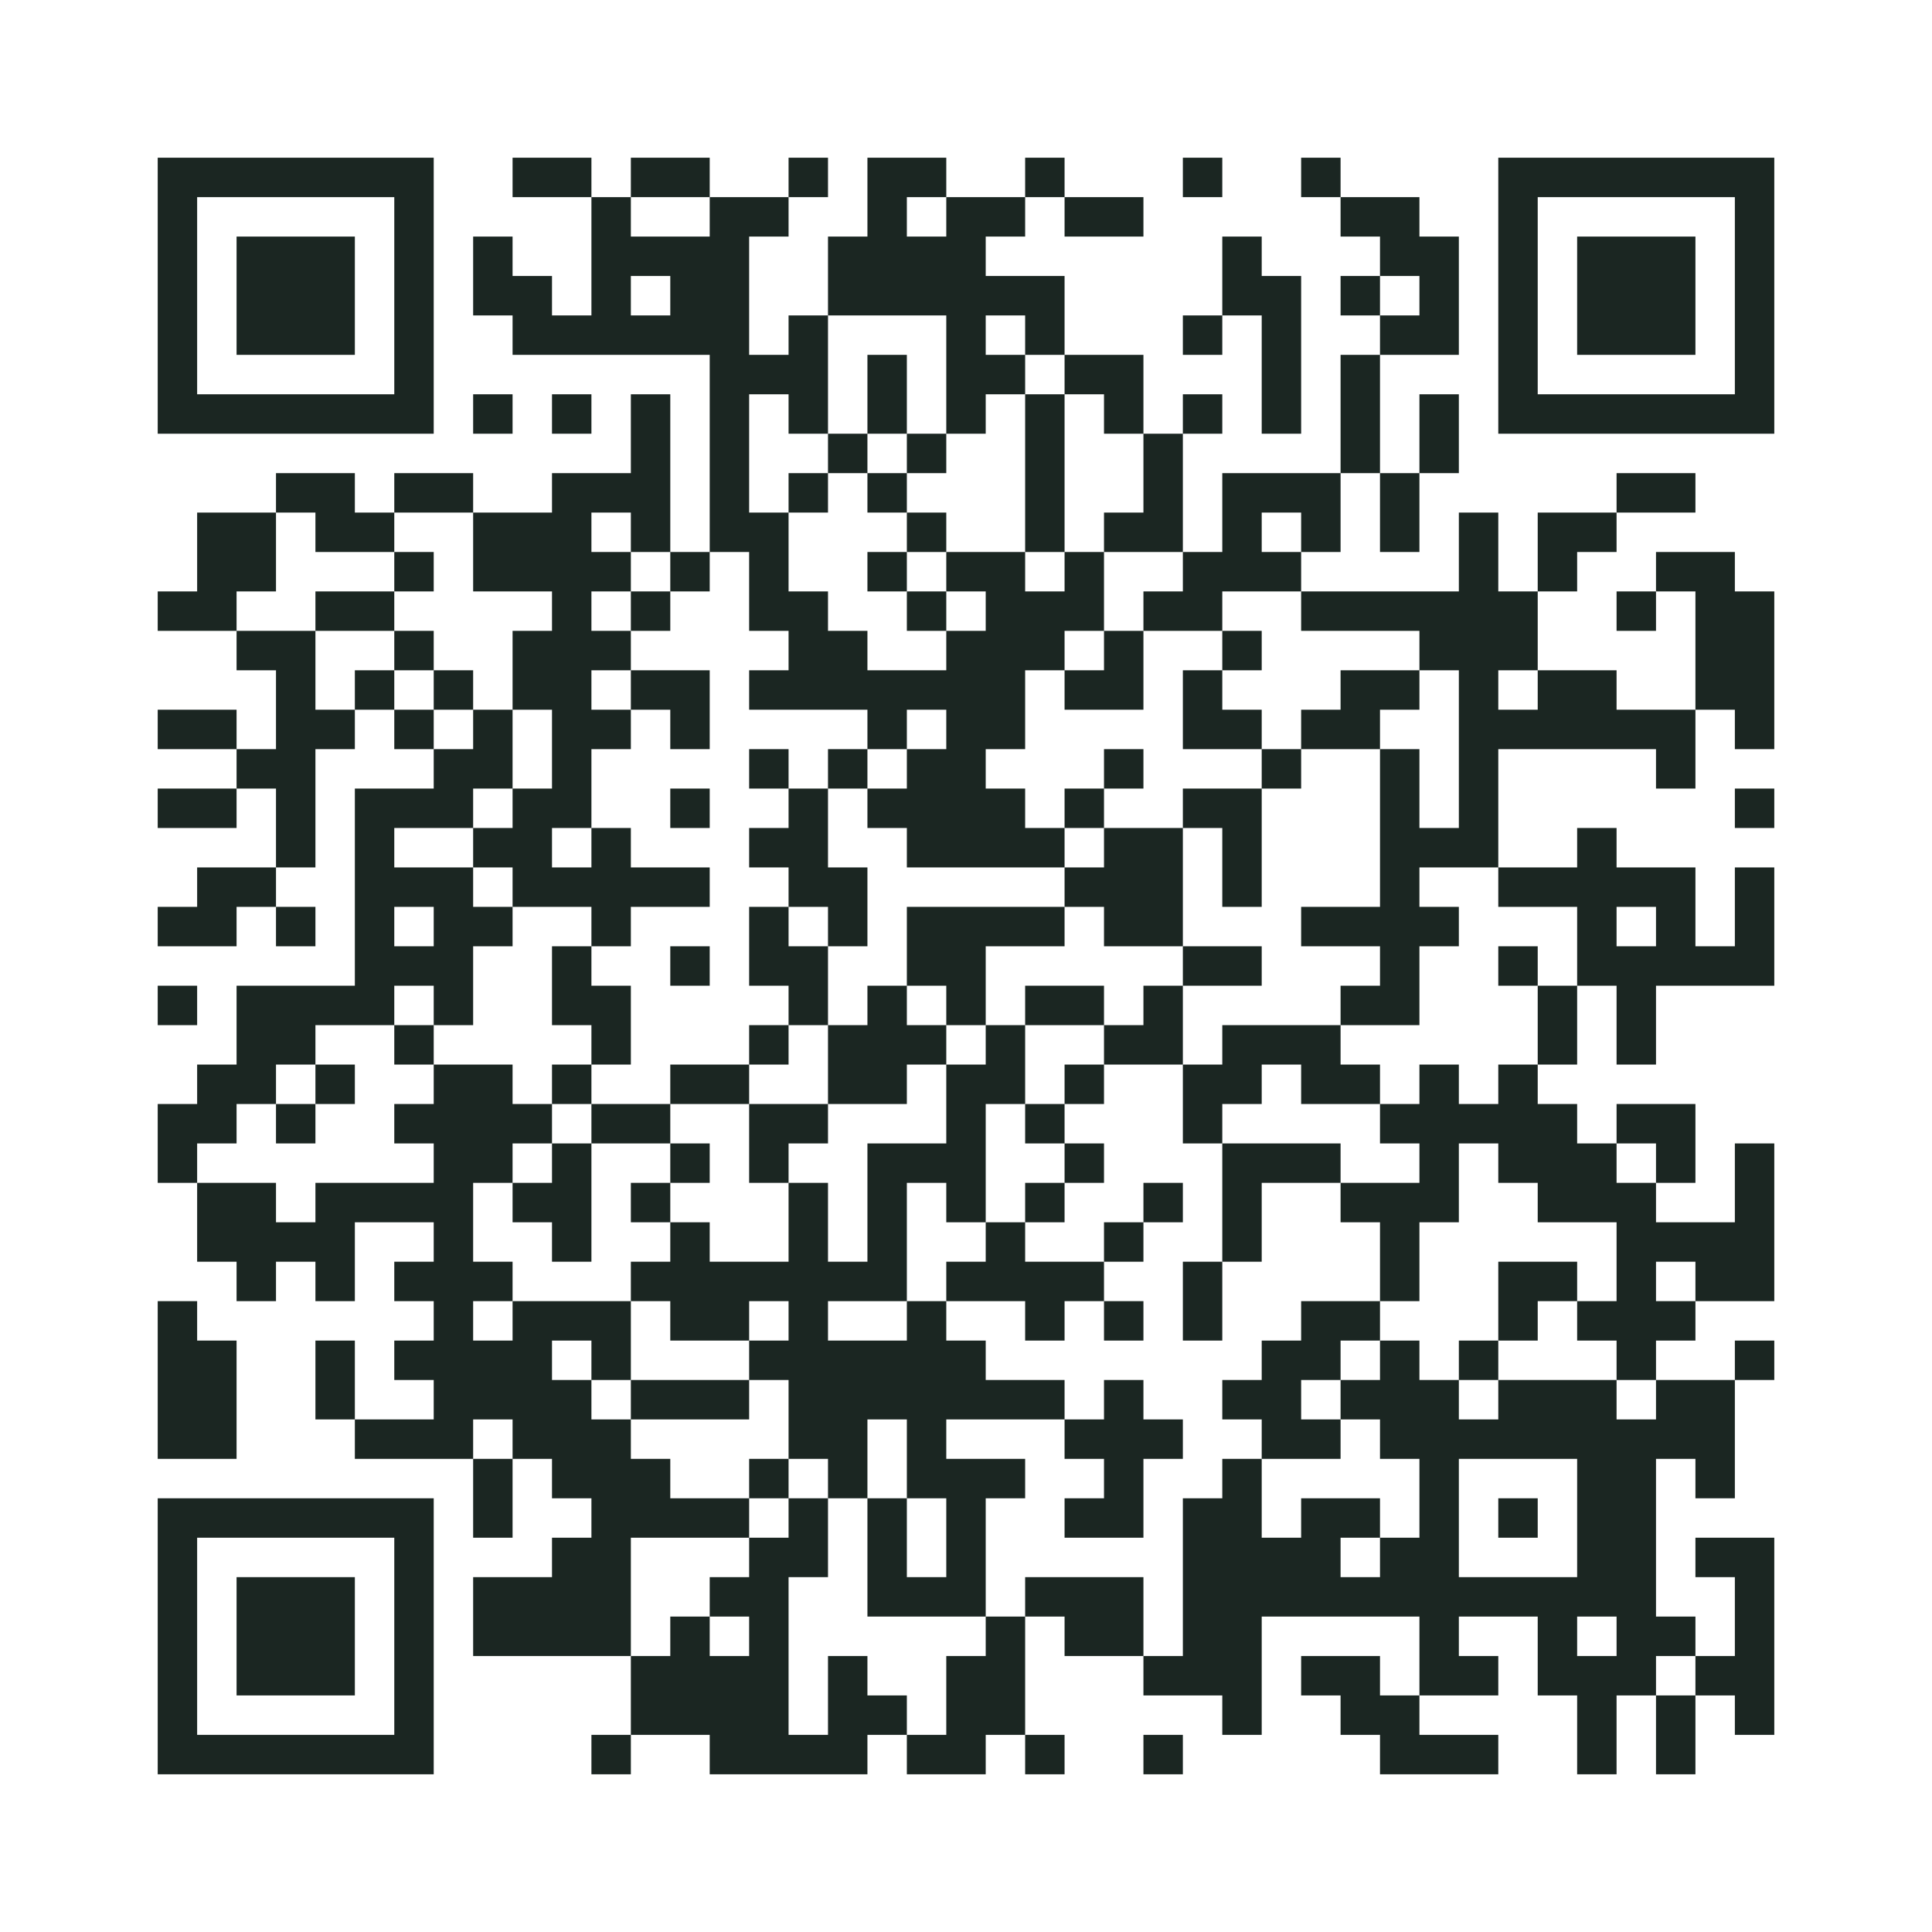
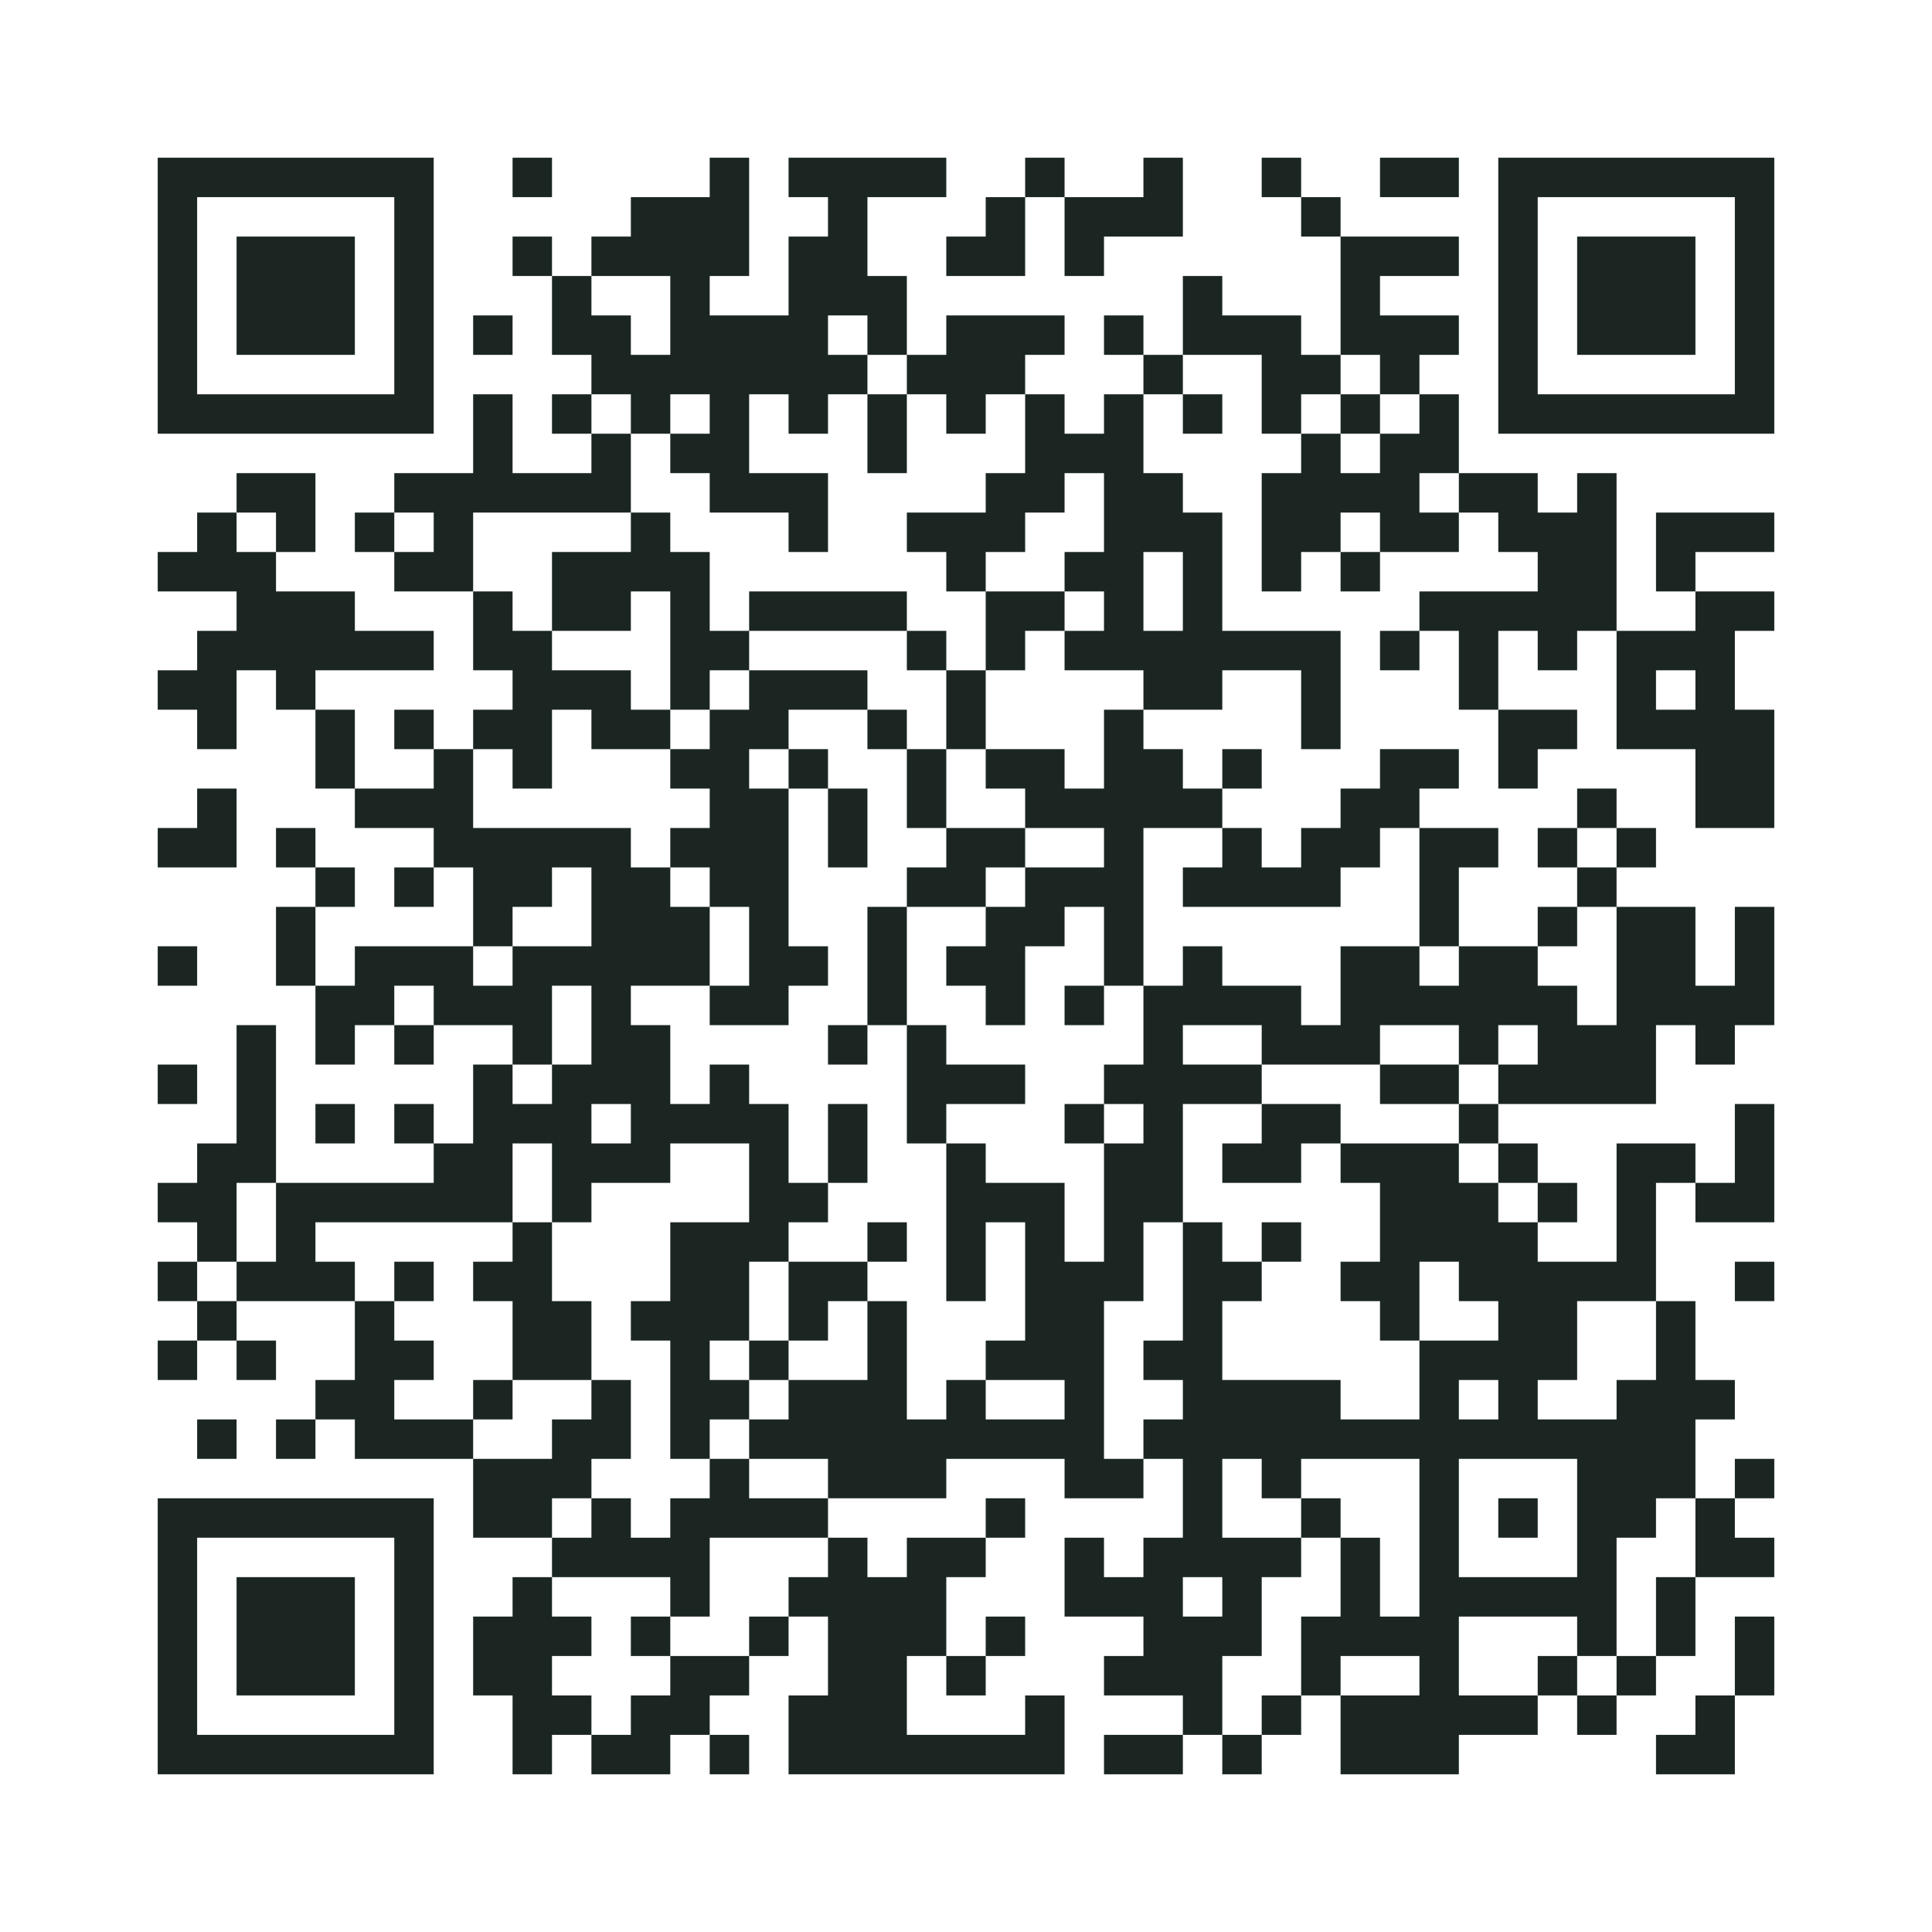
<svg xmlns="http://www.w3.org/2000/svg" width="490" height="490" class="segno">
-   <path transform="scale(10)" class="qrline" stroke="#1b2622" d="M4 4.5h7m2 0h2m1 0h2m2 0h1m1 0h2m2 0h1m3 0h1m2 0h1m4 0h7m-41 1h1m5 0h1m4 0h1m2 0h2m2 0h1m1 0h2m1 0h2m5 0h2m2 0h1m5 0h1m-41 1h1m1 0h3m1 0h1m1 0h1m2 0h4m2 0h4m6 0h1m3 0h2m1 0h1m1 0h3m1 0h1m-41 1h1m1 0h3m1 0h1m1 0h2m1 0h1m1 0h2m2 0h6m4 0h2m1 0h1m1 0h1m1 0h1m1 0h3m1 0h1m-41 1h1m1 0h3m1 0h1m2 0h6m1 0h1m3 0h1m1 0h1m3 0h1m1 0h1m2 0h2m1 0h1m1 0h3m1 0h1m-41 1h1m5 0h1m7 0h3m1 0h1m1 0h2m1 0h2m3 0h1m1 0h1m3 0h1m5 0h1m-41 1h7m1 0h1m1 0h1m1 0h1m1 0h1m1 0h1m1 0h1m1 0h1m1 0h1m1 0h1m1 0h1m1 0h1m1 0h1m1 0h1m1 0h7m-29 1h1m1 0h1m2 0h1m1 0h1m2 0h1m2 0h1m4 0h1m1 0h1m-30 1h2m1 0h2m2 0h3m1 0h1m1 0h1m1 0h1m3 0h1m2 0h1m1 0h3m1 0h1m5 0h2m-38 1h2m1 0h2m2 0h3m1 0h1m1 0h2m3 0h1m2 0h1m1 0h2m1 0h1m1 0h1m1 0h1m1 0h1m1 0h2m-36 1h2m3 0h1m1 0h4m1 0h1m1 0h1m2 0h1m1 0h2m1 0h1m2 0h3m4 0h1m1 0h1m2 0h2m-40 1h2m2 0h2m4 0h1m1 0h1m2 0h2m2 0h1m1 0h3m1 0h2m2 0h6m2 0h1m1 0h2m-39 1h2m2 0h1m2 0h3m4 0h2m2 0h3m1 0h1m2 0h1m4 0h3m4 0h2m-38 1h1m1 0h1m1 0h1m1 0h2m1 0h2m1 0h7m1 0h2m1 0h1m3 0h2m1 0h1m1 0h2m2 0h2m-41 1h2m1 0h2m1 0h1m1 0h1m1 0h2m1 0h1m4 0h1m1 0h2m4 0h2m1 0h2m2 0h6m1 0h1m-39 1h2m3 0h2m1 0h1m4 0h1m1 0h1m1 0h2m3 0h1m3 0h1m2 0h1m1 0h1m4 0h1m-39 1h2m1 0h1m1 0h3m1 0h2m2 0h1m2 0h1m1 0h4m1 0h1m2 0h2m3 0h1m1 0h1m6 0h1m-38 1h1m1 0h1m2 0h2m1 0h1m3 0h2m2 0h4m1 0h2m1 0h1m3 0h3m2 0h1m-36 1h2m2 0h3m1 0h5m2 0h2m5 0h3m1 0h1m3 0h1m2 0h5m1 0h1m-41 1h2m1 0h1m1 0h1m1 0h2m2 0h1m3 0h1m1 0h1m1 0h4m1 0h2m3 0h4m3 0h1m1 0h1m1 0h1m-36 1h3m2 0h1m2 0h1m1 0h2m2 0h2m5 0h2m3 0h1m2 0h1m1 0h5m-41 1h1m1 0h4m1 0h1m2 0h2m4 0h1m1 0h1m1 0h1m1 0h2m1 0h1m4 0h2m3 0h1m1 0h1m-36 1h2m2 0h1m4 0h1m3 0h1m1 0h3m1 0h1m2 0h2m1 0h3m5 0h1m1 0h1m-37 1h2m1 0h1m2 0h2m1 0h1m2 0h2m2 0h2m1 0h2m1 0h1m2 0h2m1 0h2m1 0h1m1 0h1m-35 1h2m1 0h1m2 0h4m1 0h2m2 0h2m3 0h1m1 0h1m3 0h1m4 0h5m1 0h2m-39 1h1m6 0h2m1 0h1m2 0h1m1 0h1m2 0h3m2 0h1m3 0h3m2 0h1m1 0h3m1 0h1m1 0h1m-40 1h2m1 0h4m1 0h2m1 0h1m3 0h1m1 0h1m1 0h1m1 0h1m2 0h1m1 0h1m2 0h3m2 0h3m2 0h1m-40 1h4m2 0h1m2 0h1m2 0h1m2 0h1m1 0h1m2 0h1m2 0h1m2 0h1m3 0h1m5 0h4m-39 1h1m1 0h1m1 0h3m3 0h7m1 0h4m2 0h1m4 0h1m2 0h2m1 0h1m1 0h2m-41 1h1m6 0h1m1 0h3m1 0h2m1 0h1m2 0h1m2 0h1m1 0h1m1 0h1m2 0h2m3 0h1m1 0h3m-39 1h2m2 0h1m1 0h4m1 0h1m3 0h6m7 0h2m1 0h1m1 0h1m3 0h1m2 0h1m-41 1h2m2 0h1m2 0h4m1 0h3m1 0h7m1 0h1m2 0h2m1 0h3m1 0h3m1 0h2m-40 1h2m3 0h3m1 0h3m4 0h2m1 0h1m3 0h3m2 0h2m1 0h9m-32 1h1m1 0h3m2 0h1m1 0h1m1 0h3m2 0h1m2 0h1m4 0h1m3 0h2m1 0h1m-40 1h7m1 0h1m2 0h4m1 0h1m1 0h1m1 0h1m2 0h2m1 0h2m1 0h2m1 0h1m1 0h1m1 0h2m-38 1h1m5 0h1m3 0h2m3 0h2m1 0h1m1 0h1m5 0h4m1 0h2m3 0h2m1 0h2m-41 1h1m1 0h3m1 0h1m1 0h4m2 0h2m2 0h3m1 0h3m1 0h12m2 0h1m-41 1h1m1 0h3m1 0h1m1 0h4m1 0h1m1 0h1m5 0h1m1 0h2m1 0h2m4 0h1m2 0h1m1 0h2m1 0h1m-41 1h1m1 0h3m1 0h1m5 0h4m1 0h1m2 0h2m3 0h3m1 0h2m1 0h2m1 0h3m1 0h2m-41 1h1m5 0h1m5 0h4m1 0h2m1 0h2m5 0h1m2 0h2m4 0h1m1 0h1m1 0h1m-41 1h7m4 0h1m2 0h4m1 0h2m1 0h1m2 0h1m5 0h3m2 0h1m1 0h1" />
+   <path transform="scale(10)" class="qrline" stroke="#1b2622" d="M4 4.5h7m2 0h1m4 0h1m1 0h4m2 0h1m2 0h1m2 0h1m2 0h2m1 0h7m-41 1h1m5 0h1m5 0h3m2 0h1m3 0h1m1 0h3m3 0h1m4 0h1m5 0h1m-41 1h1m1 0h3m1 0h1m2 0h1m1 0h4m1 0h2m2 0h2m1 0h1m6 0h3m1 0h1m1 0h3m1 0h1m-41 1h1m1 0h3m1 0h1m3 0h1m2 0h1m2 0h3m7 0h1m3 0h1m3 0h1m1 0h3m1 0h1m-41 1h1m1 0h3m1 0h1m1 0h1m1 0h2m1 0h4m1 0h1m1 0h3m1 0h1m1 0h3m1 0h3m1 0h1m1 0h3m1 0h1m-41 1h1m5 0h1m4 0h7m1 0h3m3 0h1m2 0h2m1 0h1m2 0h1m5 0h1m-41 1h7m1 0h1m1 0h1m1 0h1m1 0h1m1 0h1m1 0h1m1 0h1m1 0h1m1 0h1m1 0h1m1 0h1m1 0h1m1 0h1m1 0h7m-33 1h1m2 0h1m1 0h2m3 0h1m3 0h3m4 0h1m1 0h2m-31 1h2m2 0h6m2 0h3m4 0h2m1 0h2m2 0h4m1 0h2m1 0h1m-36 1h1m1 0h1m1 0h1m1 0h1m4 0h1m3 0h1m2 0h3m2 0h3m1 0h2m1 0h2m1 0h3m1 0h3m-41 1h3m3 0h2m2 0h4m6 0h1m2 0h2m1 0h1m1 0h1m1 0h1m4 0h2m1 0h1m-37 1h3m3 0h1m1 0h2m1 0h1m1 0h4m2 0h2m1 0h1m1 0h1m5 0h5m2 0h2m-40 1h6m1 0h2m3 0h2m4 0h1m1 0h1m1 0h7m1 0h1m1 0h1m1 0h1m1 0h3m-40 1h2m1 0h1m5 0h3m1 0h1m1 0h3m2 0h1m4 0h2m2 0h1m3 0h1m3 0h1m1 0h1m-39 1h1m2 0h1m1 0h1m1 0h2m1 0h2m1 0h2m2 0h1m1 0h1m3 0h1m4 0h1m4 0h2m1 0h4m-37 1h1m2 0h1m1 0h1m3 0h2m1 0h1m2 0h1m1 0h2m1 0h2m1 0h1m3 0h2m1 0h1m4 0h2m-40 1h1m3 0h3m6 0h2m1 0h1m1 0h1m2 0h5m3 0h2m4 0h1m2 0h2m-41 1h2m1 0h1m3 0h5m1 0h3m1 0h1m2 0h2m2 0h1m2 0h1m1 0h2m1 0h2m1 0h1m1 0h1m-34 1h1m1 0h1m1 0h2m1 0h2m1 0h2m3 0h2m1 0h3m1 0h4m2 0h1m3 0h1m-34 1h1m4 0h1m2 0h3m1 0h1m2 0h1m2 0h2m1 0h1m7 0h1m2 0h1m1 0h2m1 0h1m-41 1h1m2 0h1m1 0h3m1 0h5m1 0h2m1 0h1m1 0h2m2 0h1m1 0h1m3 0h2m1 0h2m2 0h2m1 0h1m-37 1h2m1 0h3m1 0h1m2 0h2m2 0h1m2 0h1m1 0h1m1 0h4m1 0h6m1 0h4m-39 1h1m1 0h1m1 0h1m2 0h1m1 0h2m4 0h1m1 0h1m5 0h1m2 0h3m2 0h1m1 0h3m1 0h1m-40 1h1m1 0h1m5 0h1m1 0h3m1 0h1m4 0h3m2 0h4m3 0h2m1 0h4m-36 1h1m1 0h1m1 0h1m1 0h3m1 0h4m1 0h1m1 0h1m3 0h1m1 0h1m2 0h2m3 0h1m6 0h1m-40 1h2m4 0h2m1 0h3m2 0h1m1 0h1m2 0h1m3 0h2m1 0h2m1 0h3m1 0h1m2 0h2m1 0h1m-41 1h2m1 0h6m1 0h1m4 0h2m3 0h3m1 0h2m5 0h3m1 0h1m1 0h1m1 0h2m-40 1h1m1 0h1m5 0h1m3 0h3m2 0h1m1 0h1m1 0h1m1 0h1m1 0h1m1 0h1m2 0h4m2 0h1m-38 1h1m1 0h3m1 0h1m1 0h2m3 0h2m1 0h2m2 0h1m1 0h3m1 0h2m2 0h2m1 0h5m2 0h1m-40 1h1m3 0h1m3 0h2m1 0h3m1 0h1m1 0h1m3 0h2m2 0h1m4 0h1m2 0h2m2 0h1m-39 1h1m1 0h1m2 0h2m2 0h2m2 0h1m1 0h1m2 0h1m2 0h3m1 0h2m5 0h4m2 0h1m-35 1h2m2 0h1m2 0h1m1 0h2m1 0h3m1 0h1m2 0h1m2 0h4m2 0h1m1 0h1m2 0h3m-39 1h1m1 0h1m1 0h3m2 0h2m1 0h1m1 0h9m1 0h14m-31 1h3m3 0h1m2 0h3m3 0h2m1 0h1m1 0h1m3 0h1m3 0h3m1 0h1m-41 1h7m1 0h2m1 0h1m1 0h4m4 0h1m4 0h1m2 0h1m2 0h1m1 0h1m1 0h2m1 0h1m-40 1h1m5 0h1m3 0h4m3 0h1m1 0h2m2 0h1m1 0h4m1 0h1m1 0h1m3 0h1m2 0h2m-41 1h1m1 0h3m1 0h1m2 0h1m3 0h1m2 0h4m3 0h3m1 0h1m2 0h1m1 0h5m1 0h1m-39 1h1m1 0h3m1 0h1m1 0h3m1 0h1m2 0h1m1 0h3m1 0h1m3 0h3m1 0h4m3 0h1m1 0h1m1 0h1m-41 1h1m1 0h3m1 0h1m1 0h2m3 0h2m2 0h2m1 0h1m3 0h3m2 0h1m2 0h1m2 0h1m1 0h1m2 0h1m-41 1h1m5 0h1m2 0h2m1 0h2m2 0h3m3 0h1m3 0h1m1 0h1m1 0h5m1 0h1m2 0h1m-40 1h7m2 0h1m1 0h2m1 0h1m1 0h7m1 0h2m1 0h1m2 0h3m5 0h2" />
</svg>
